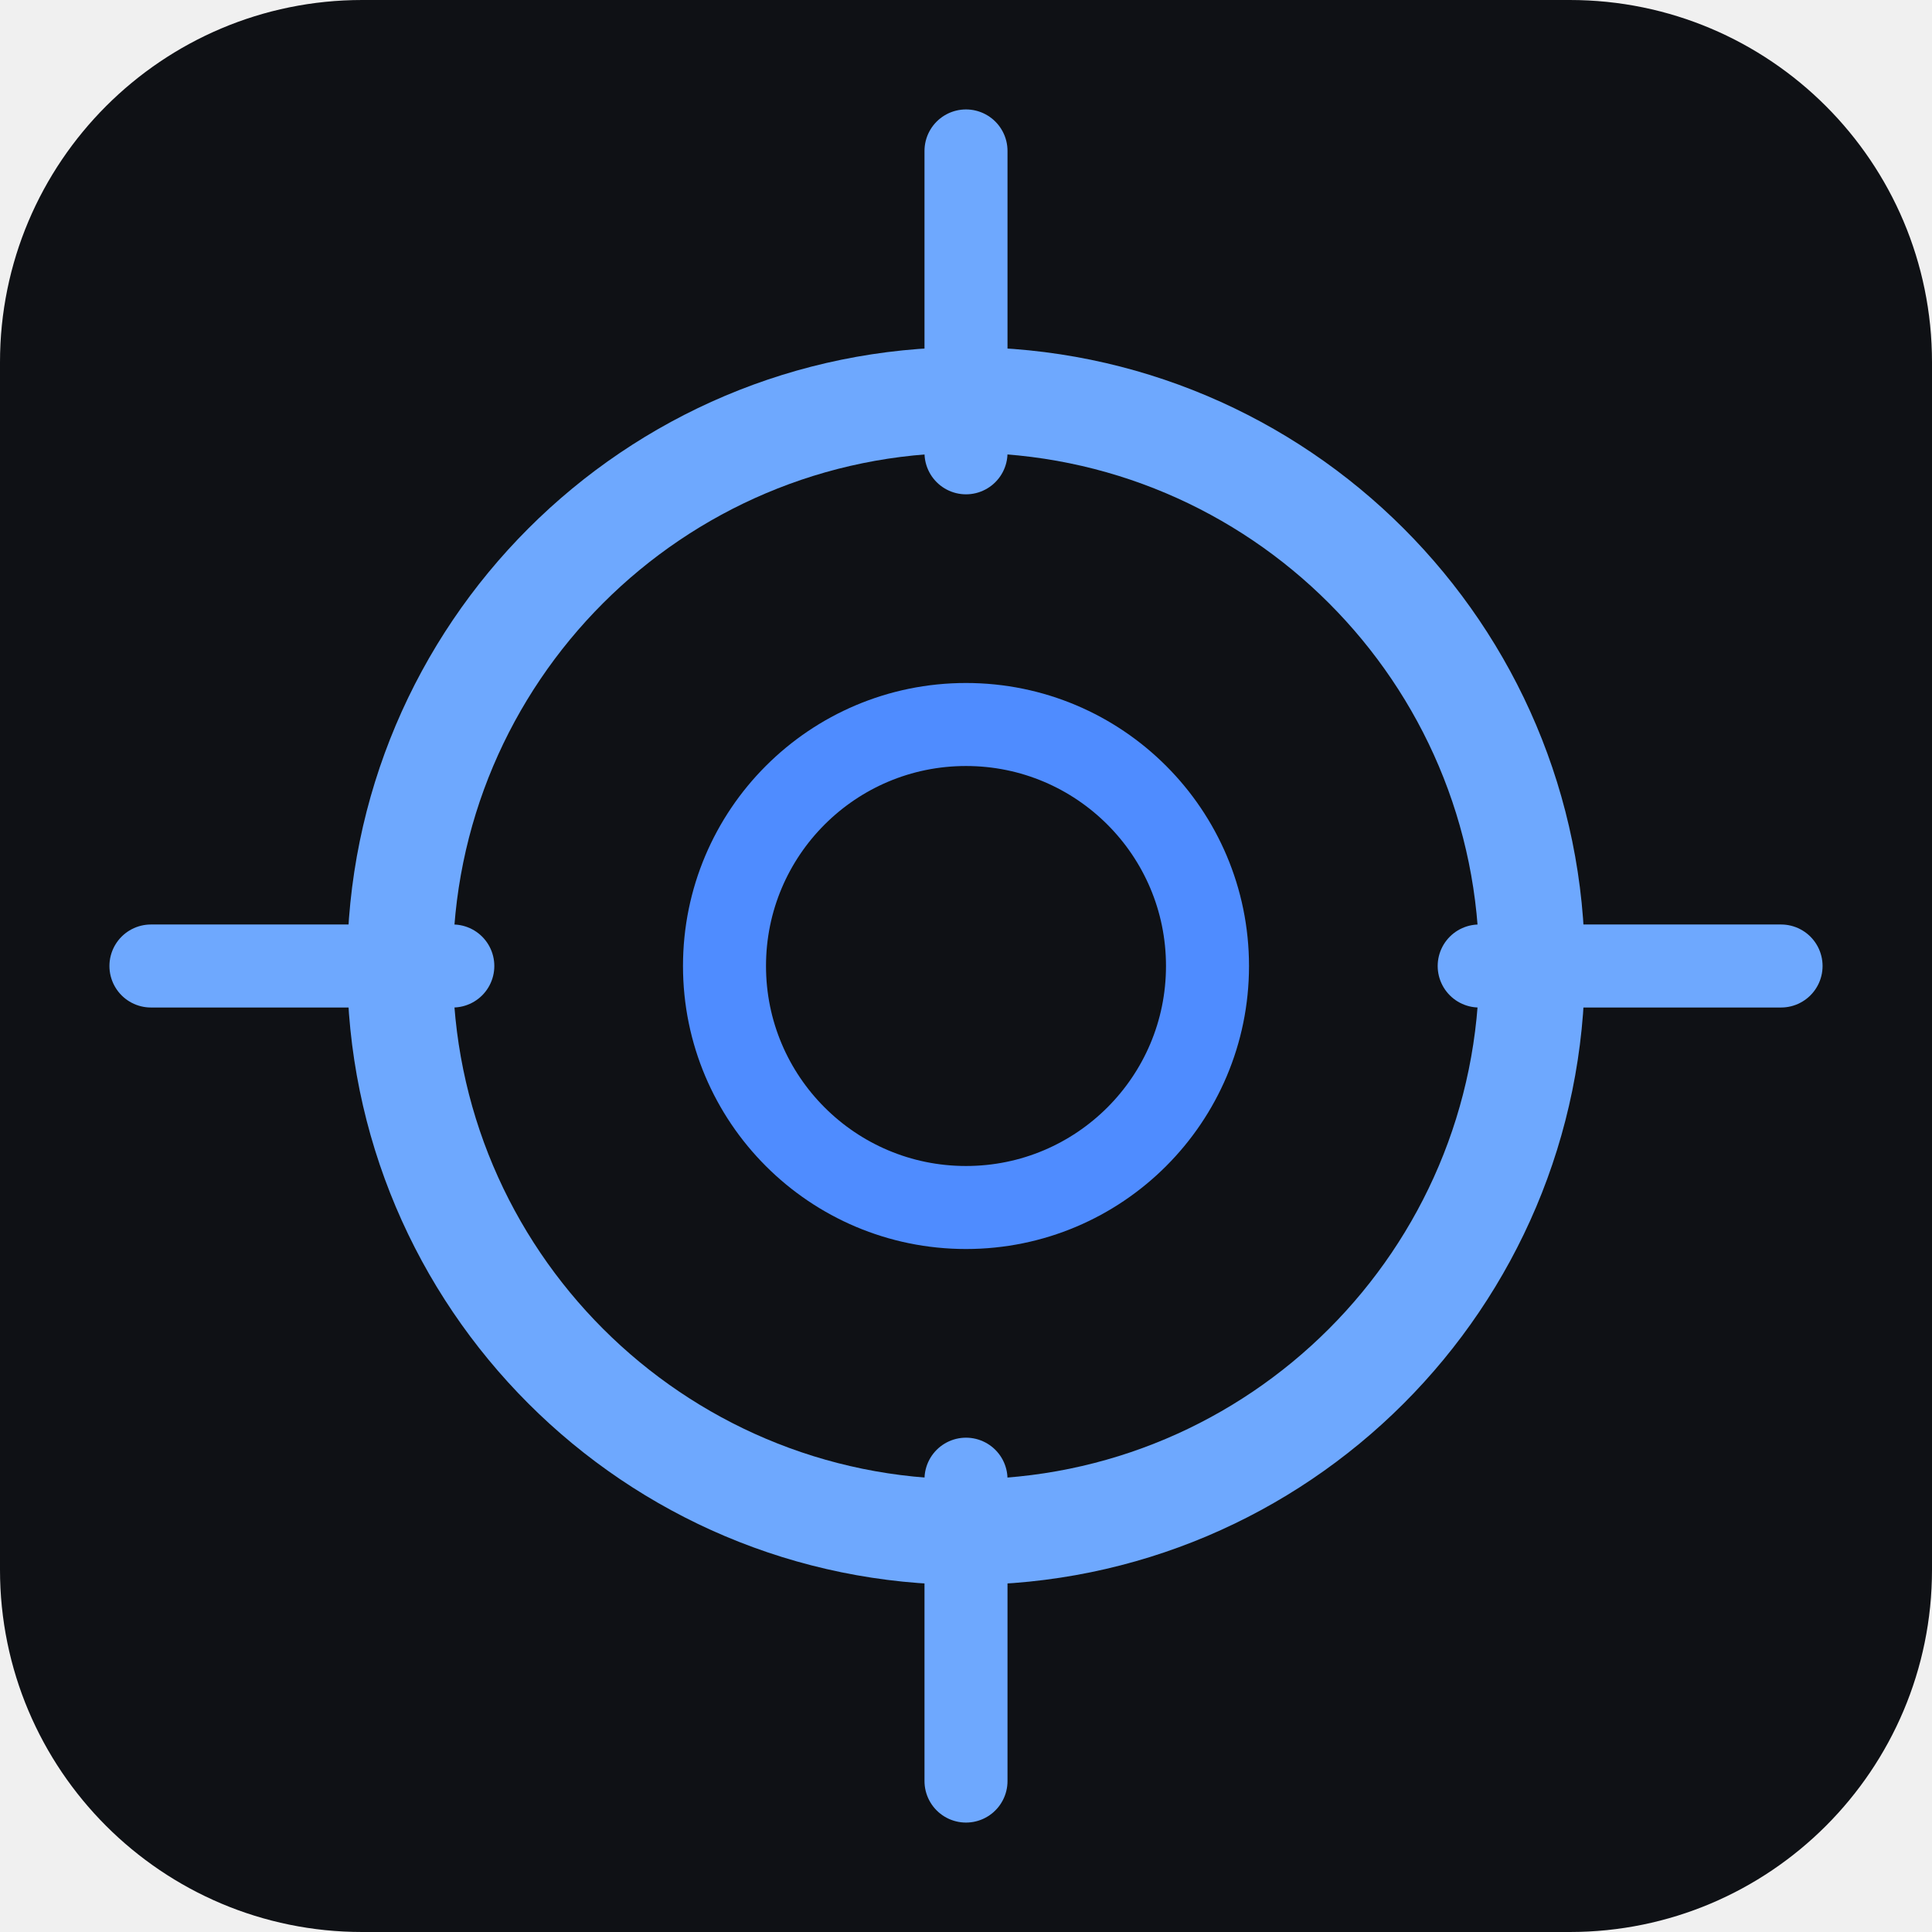
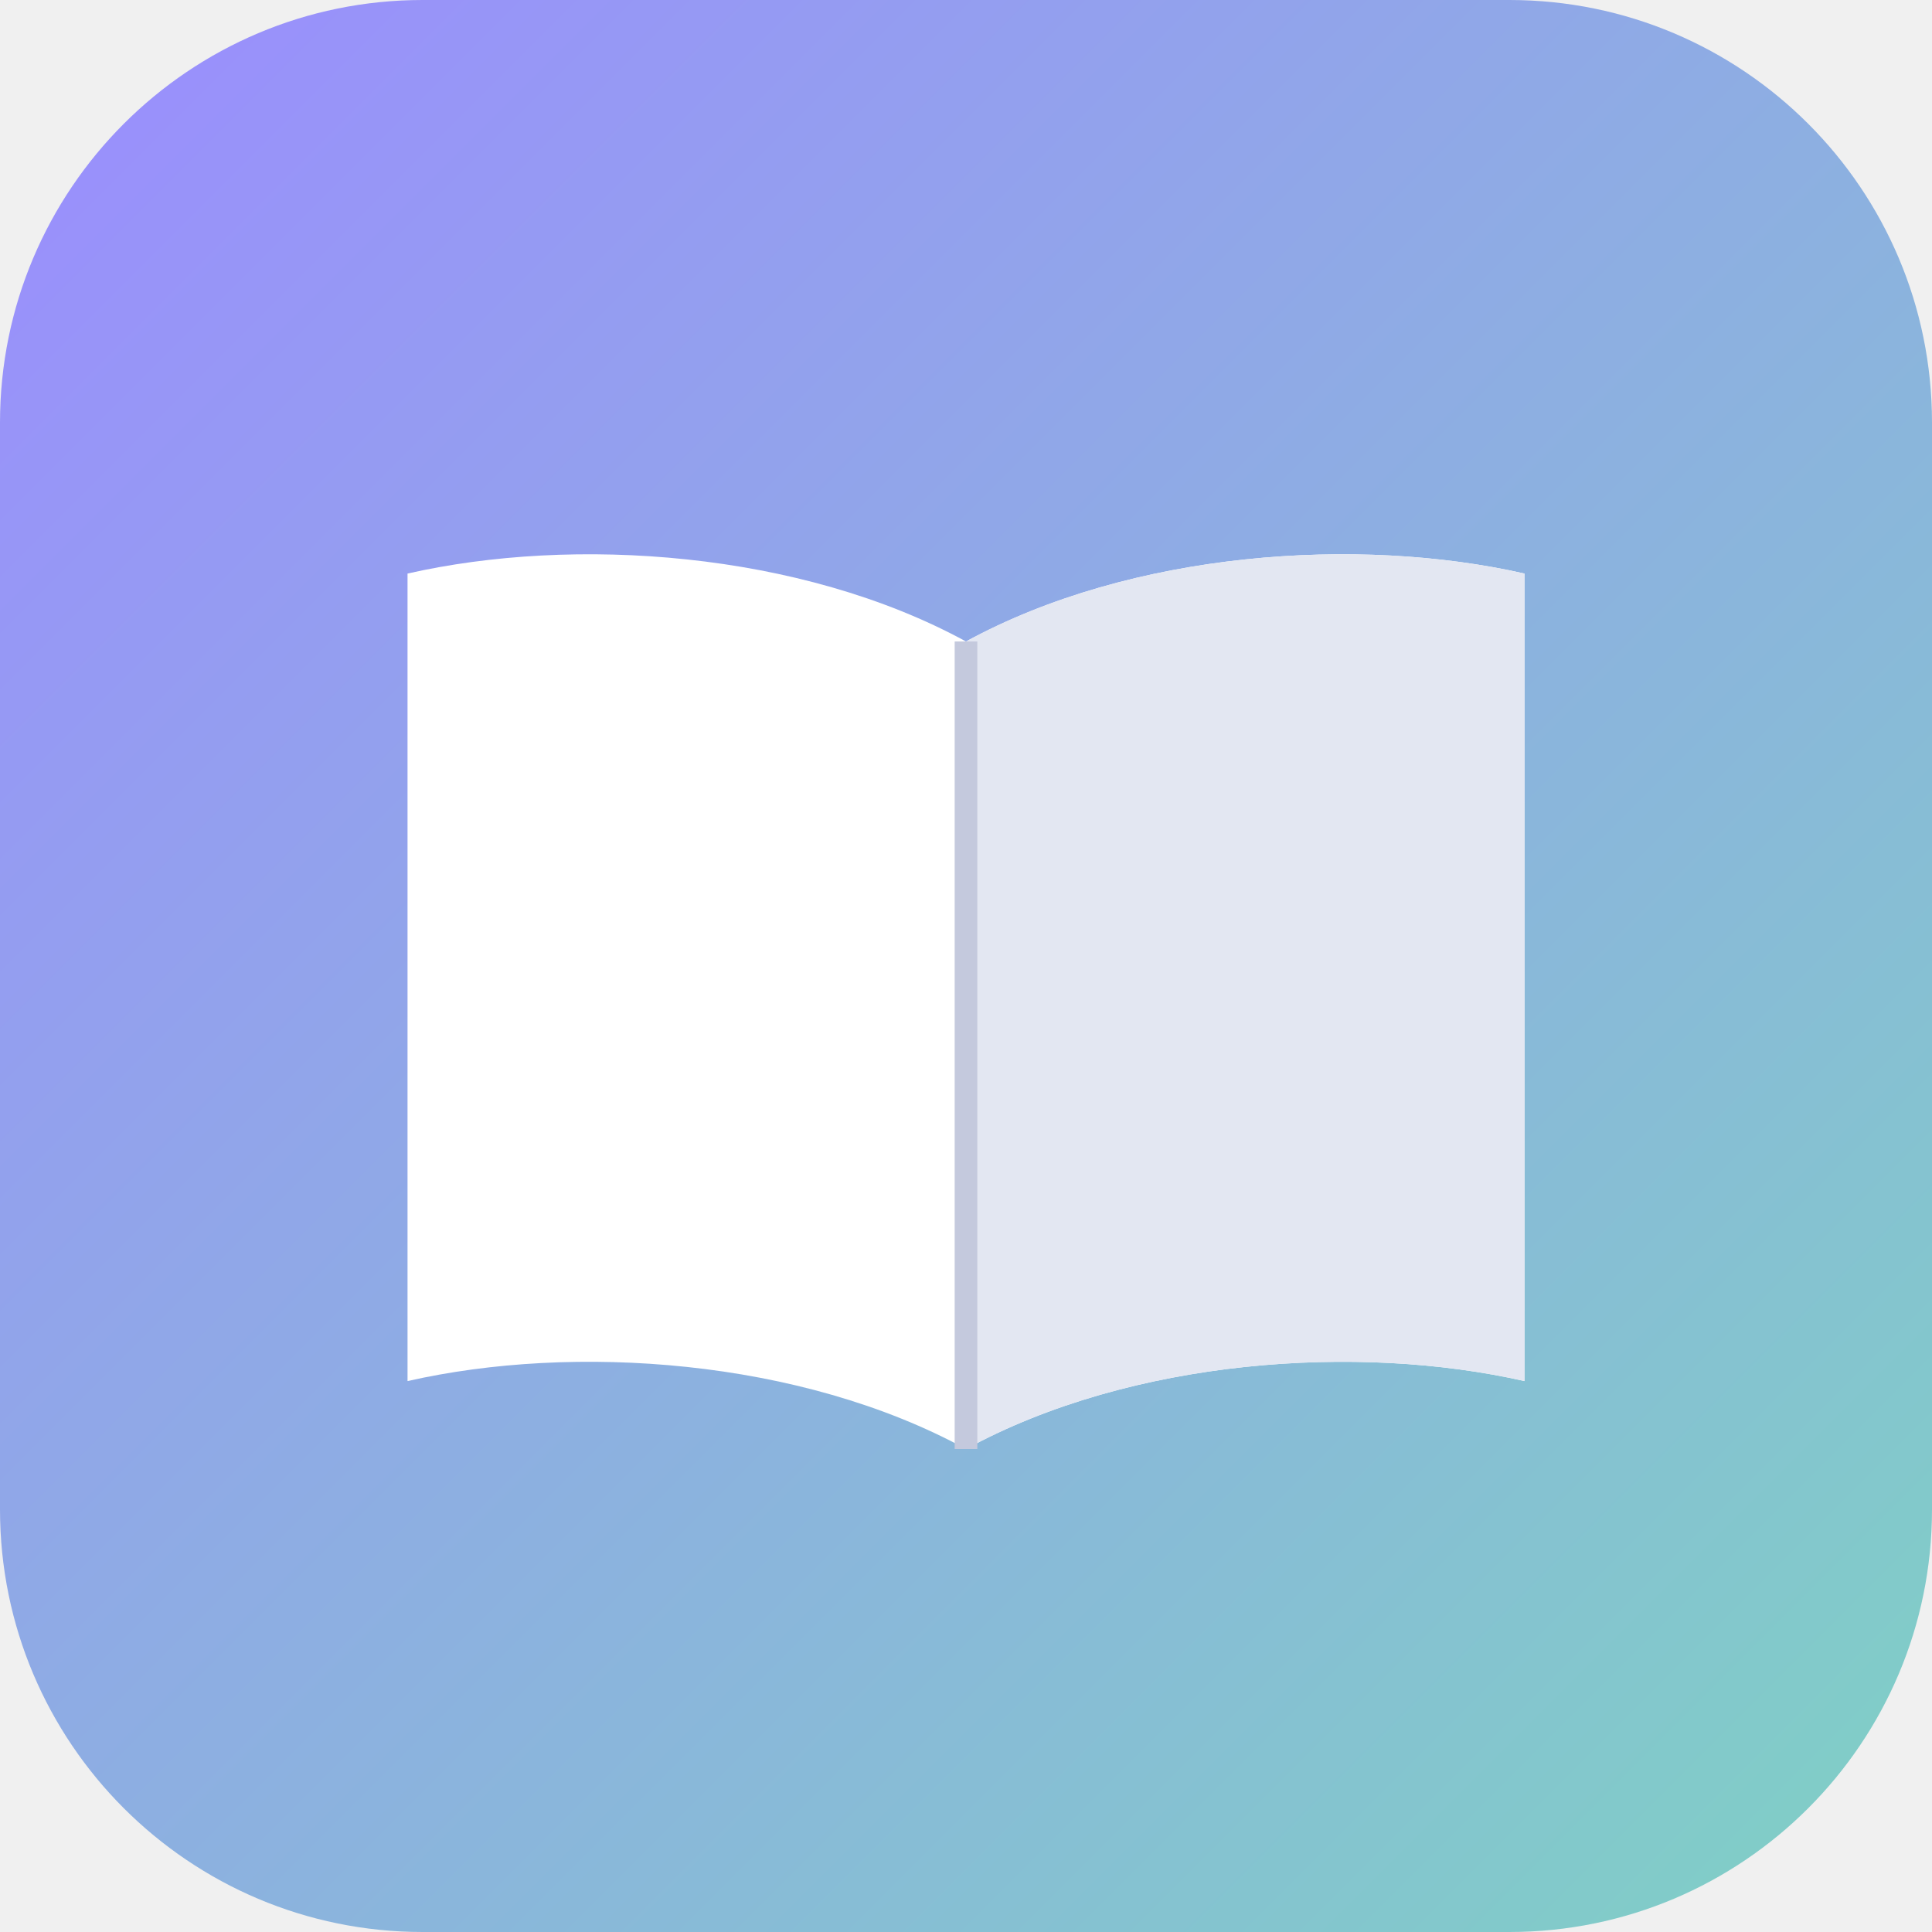
<svg xmlns="http://www.w3.org/2000/svg" viewBox="0 0 512 512" width="512" height="512">
-   <rect width="512" height="512" rx="96" fill="#0f1115" />
-   <circle cx="256" cy="256" r="150" fill="none" stroke="#6ea8fe" stroke-width="28" />
-   <circle cx="256" cy="256" r="64" fill="none" stroke="#4f8cff" stroke-width="22" />
-   <line x1="256" y1="40" x2="256" y2="120" stroke="#6ea8fe" stroke-width="22" stroke-linecap="round" />
-   <line x1="256" y1="392" x2="256" y2="472" stroke="#6ea8fe" stroke-width="22" stroke-linecap="round" />
-   <line x1="40" y1="256" x2="120" y2="256" stroke="#6ea8fe" stroke-width="22" stroke-linecap="round" />
-   <line x1="392" y1="256" x2="472" y2="256" stroke="#6ea8fe" stroke-width="22" stroke-linecap="round" />
+   <defs>
+     <linearGradient id="bg" x1="0" y1="0" x2="1" y2="1">
+       <stop offset="0" stop-color="#9b8cff" />
+       <stop offset="1" stop-color="#7fd1c4" />
+     </linearGradient>
+   </defs>
+   <rect width="512" height="512" rx="112" fill="url(#bg)" />
+   <path d="M256 170C212 146 152 142 108 152V366C152 356 212 360 256 384 300 360 360 356 404 366V152C360 142 300 146 256 170Z" fill="#ffffff" />
+   <path d="M256 170C300 146 360 142 404 152V366C360 356 300 360 256 384Z" fill="#e3e7f2" />
+   <path d="M256 170V384" stroke="#c4c9dd" stroke-width="6" fill="none" />
</svg>
